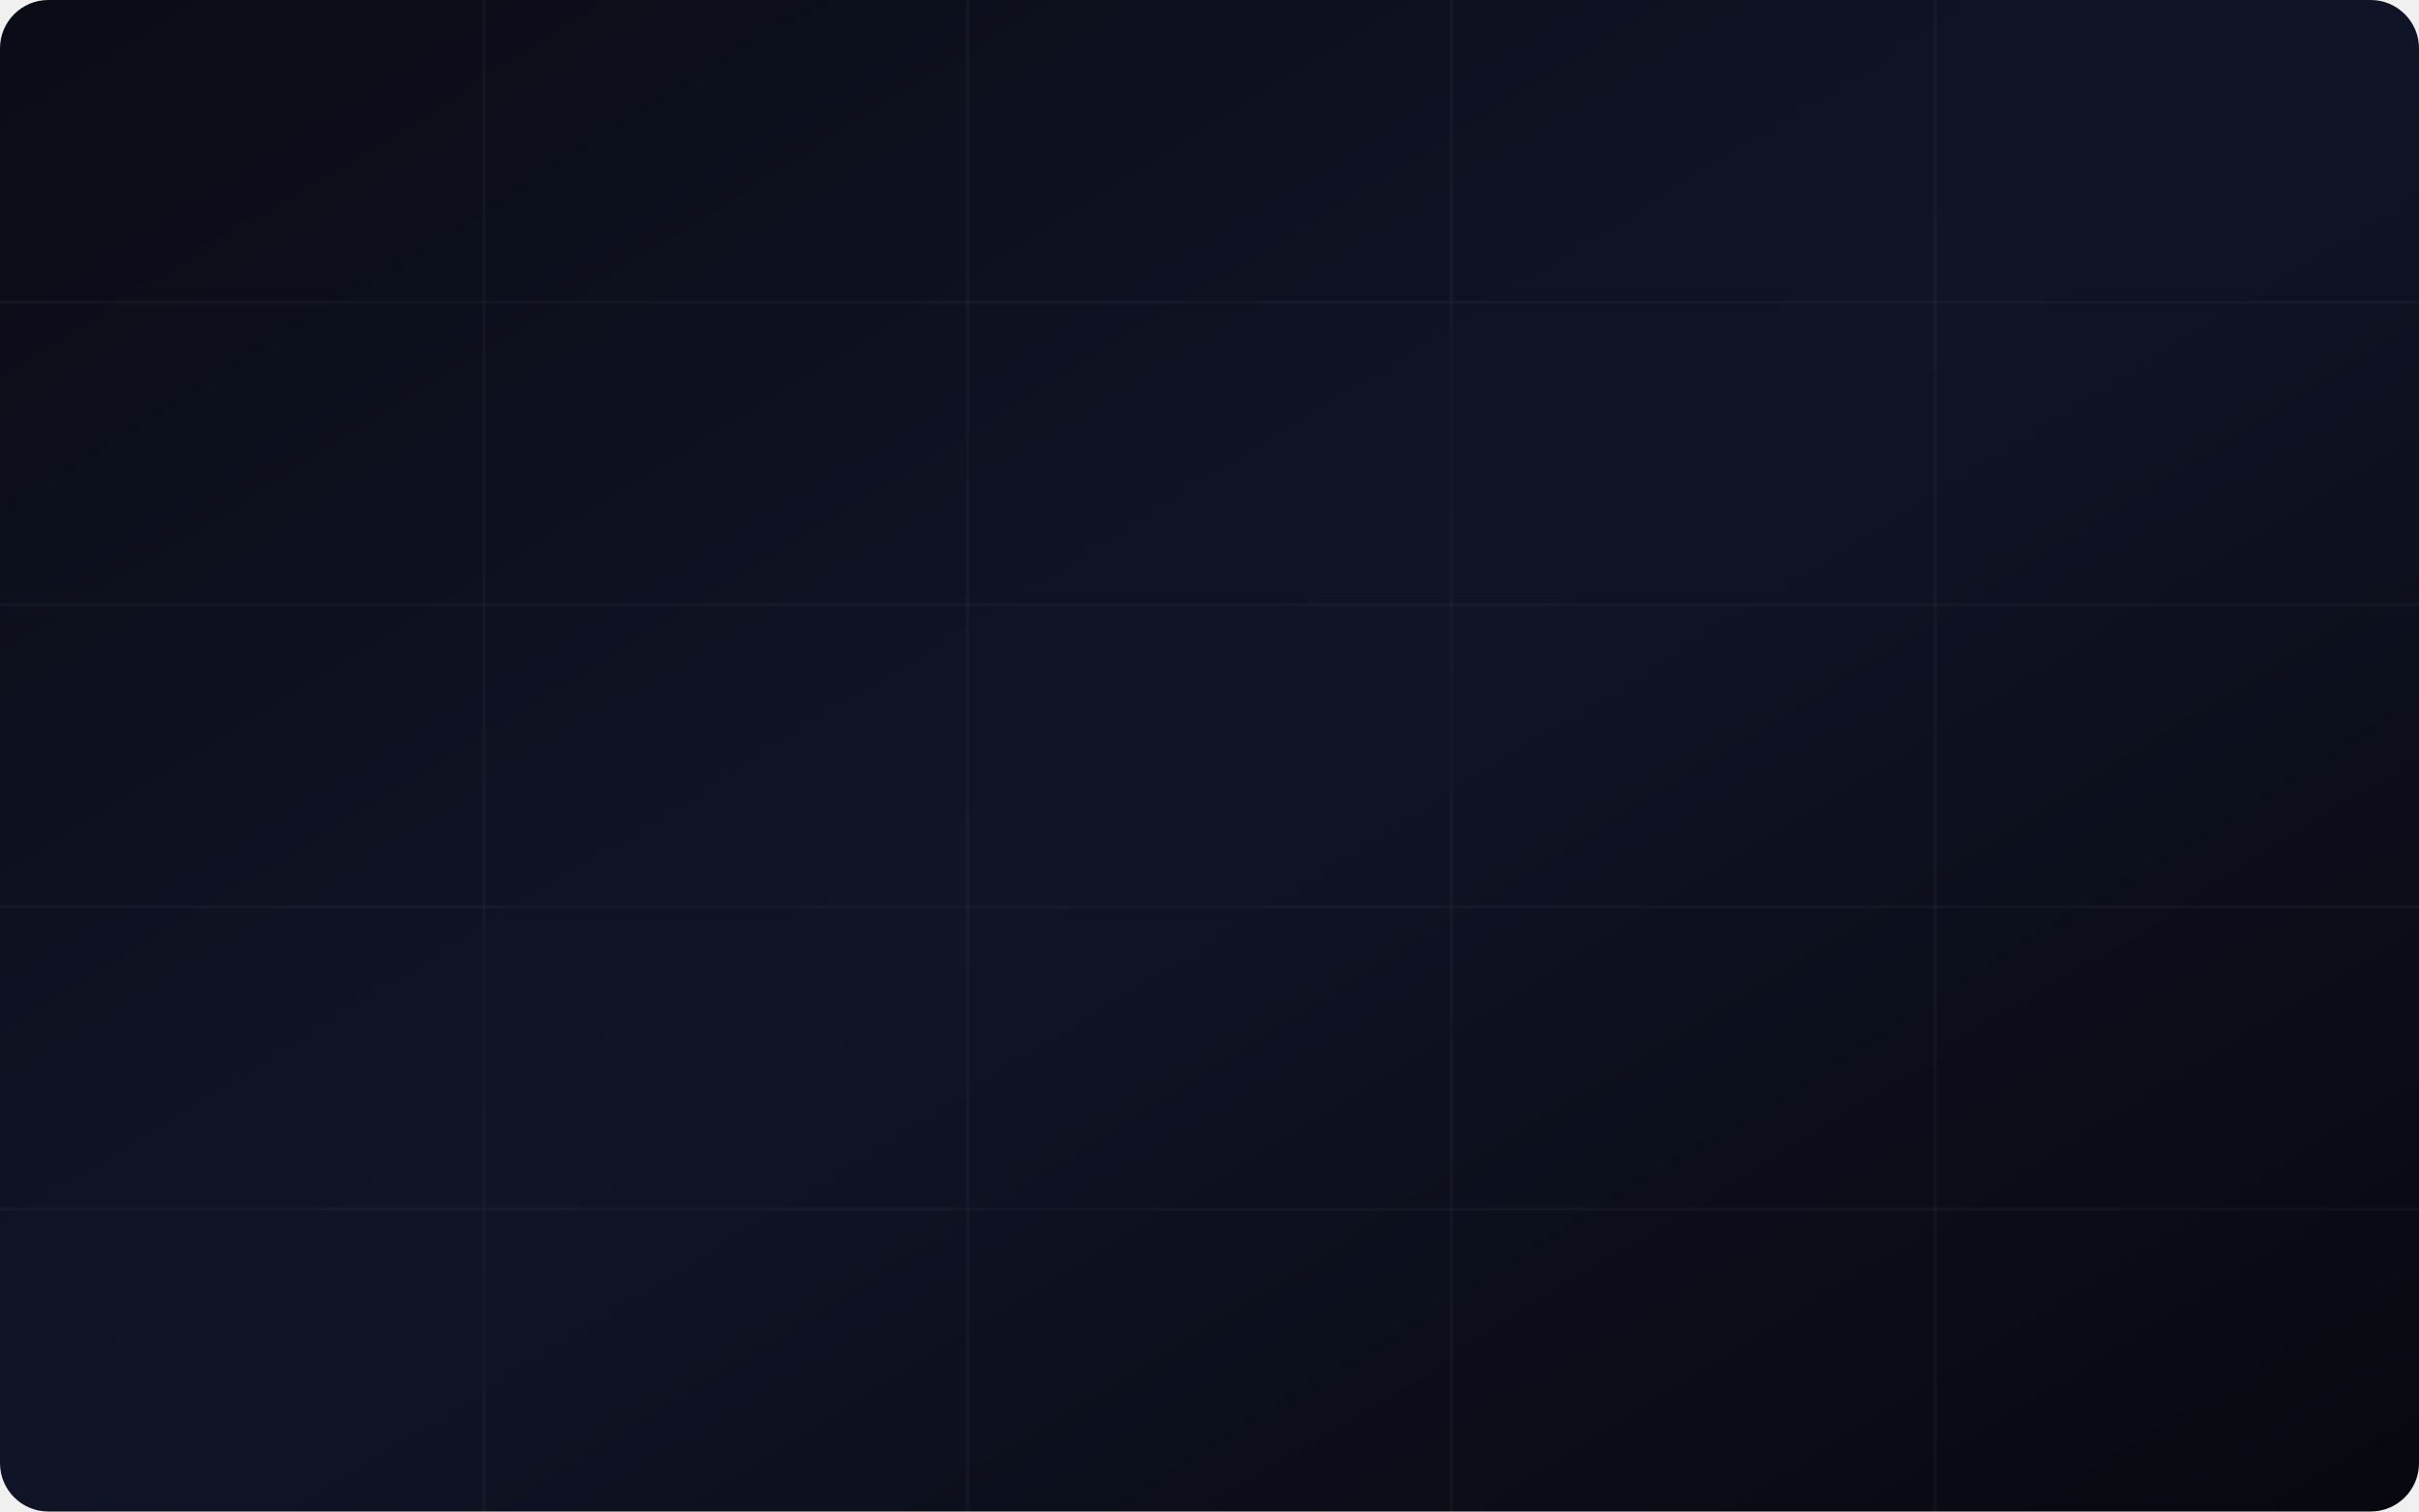
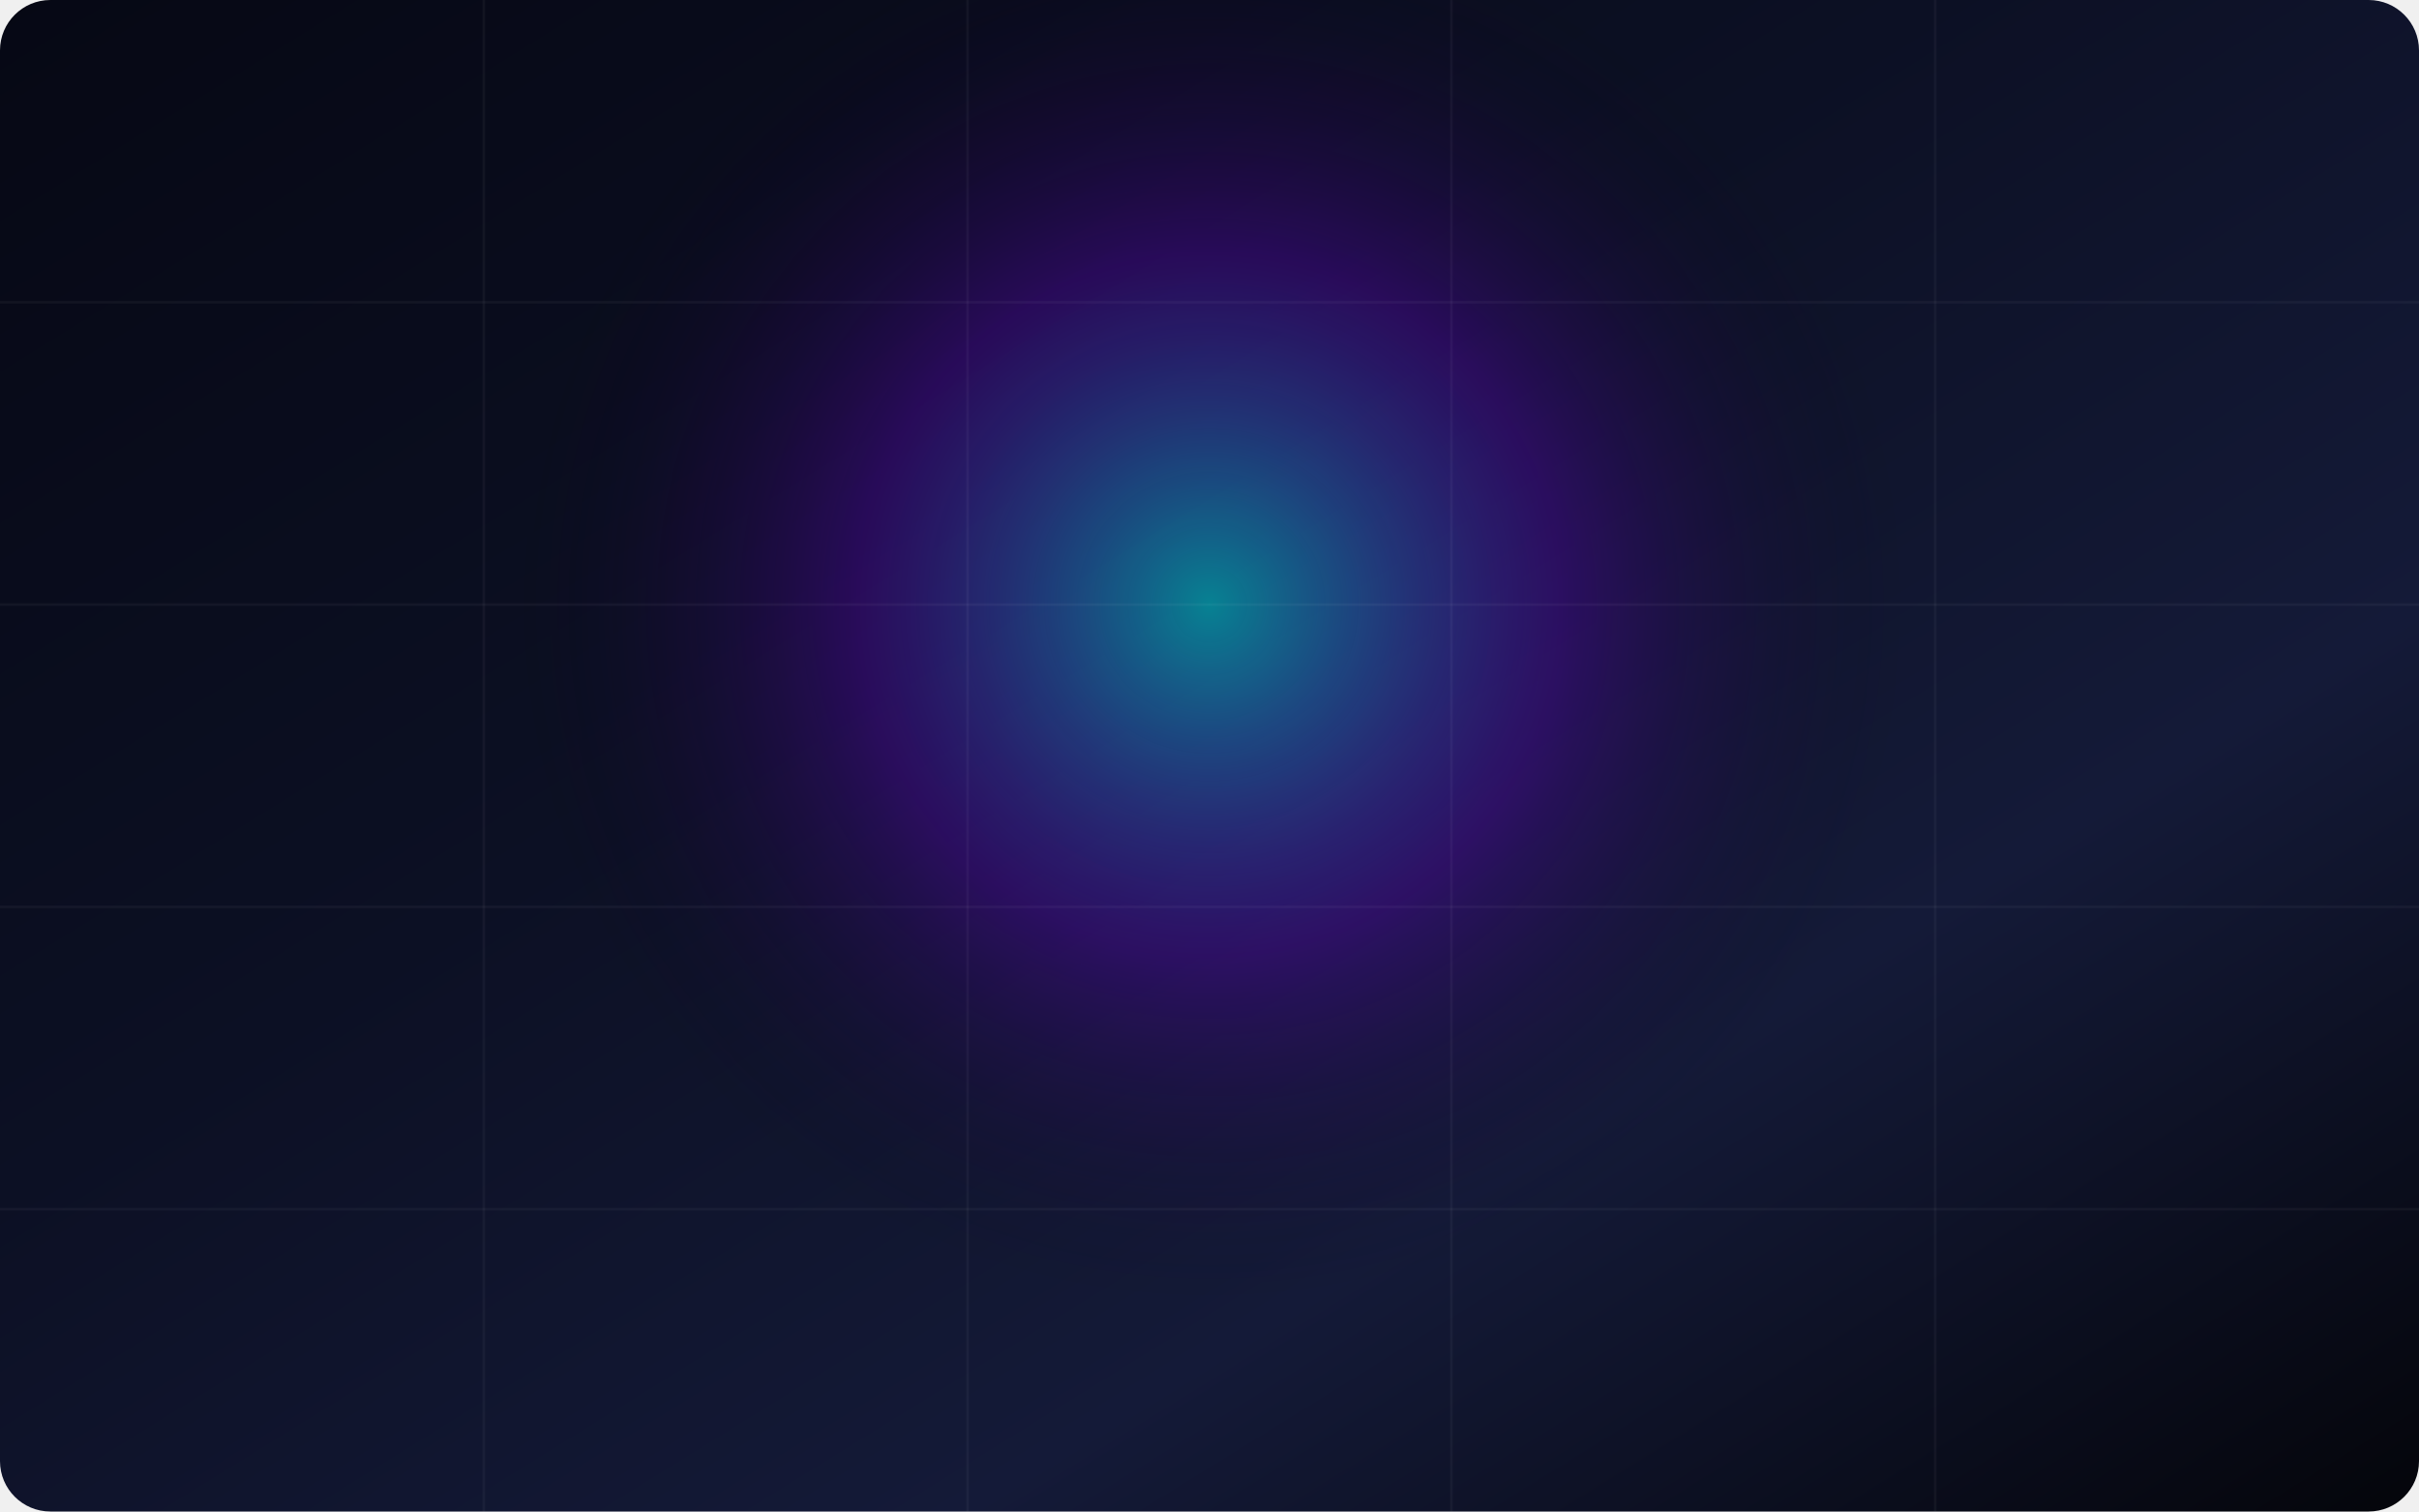
- <svg xmlns="http://www.w3.org/2000/svg" viewBox="0 0 800 500" width="100%" height="100%">
+ <svg xmlns="http://www.w3.org/2000/svg" viewBox="0 0 960 600" width="100%" height="100%">
  <defs>
    <linearGradient id="bg-grad" x1="0%" y1="0%" x2="100%" y2="100%">
-       <stop offset="0%" stop-color="#0a0c16" />
-       <stop offset="50%" stop-color="#101426" />
-       <stop offset="100%" stop-color="#07080f" />
+       <stop offset="0%" stop-color="#060814" />
+       <stop offset="40%" stop-color="#0c1024" />
+       <stop offset="70%" stop-color="#141a38" />
+       <stop offset="100%" stop-color="#04050a" />
    </linearGradient>
+     <radialGradient id="plasma-glow" cx="50%" cy="50%" r="50%">
+       <stop offset="0%" stop-color="#00F2FE" stop-opacity="0.5" />
+       <stop offset="50%" stop-color="#7F00FF" stop-opacity="0.25" />
+       <stop offset="100%" stop-color="#000000" stop-opacity="0" />
+     </radialGradient>
  </defs>
  <g id="layer-01-background">
-     <rect width="800" height="500" rx="16" fill="url(#bg-grad)" />
-     <path d="M 0,100 L 800,100 M 0,200 L 800,200 M 0,300 L 800,300 M 0,400 L 800,400" stroke="#ffffff" stroke-opacity="0.03" stroke-width="1" />
-     <path d="M 160,0 L 160,500 M 320,0 L 320,500 M 480,0 L 480,500 M 640,0 L 640,500" stroke="#ffffff" stroke-opacity="0.03" stroke-width="1" />
+     <rect width="960" height="600" rx="20" fill="url(#bg-grad)" />
+     <circle cx="480" cy="240" r="280" fill="url(#plasma-glow)" />
+     <path d="M 0,120 L 960,120 M 0,240 L 960,240 M 0,360 L 960,360 M 0,480 L 960,480" stroke="#ffffff" stroke-opacity="0.04" stroke-width="1" />
+     <path d="M 192,0 L 192,600 M 384,0 L 384,600 M 576,0 L 576,600 M 768,0 L 768,600" stroke="#ffffff" stroke-opacity="0.04" stroke-width="1" />
  </g>
</svg>
